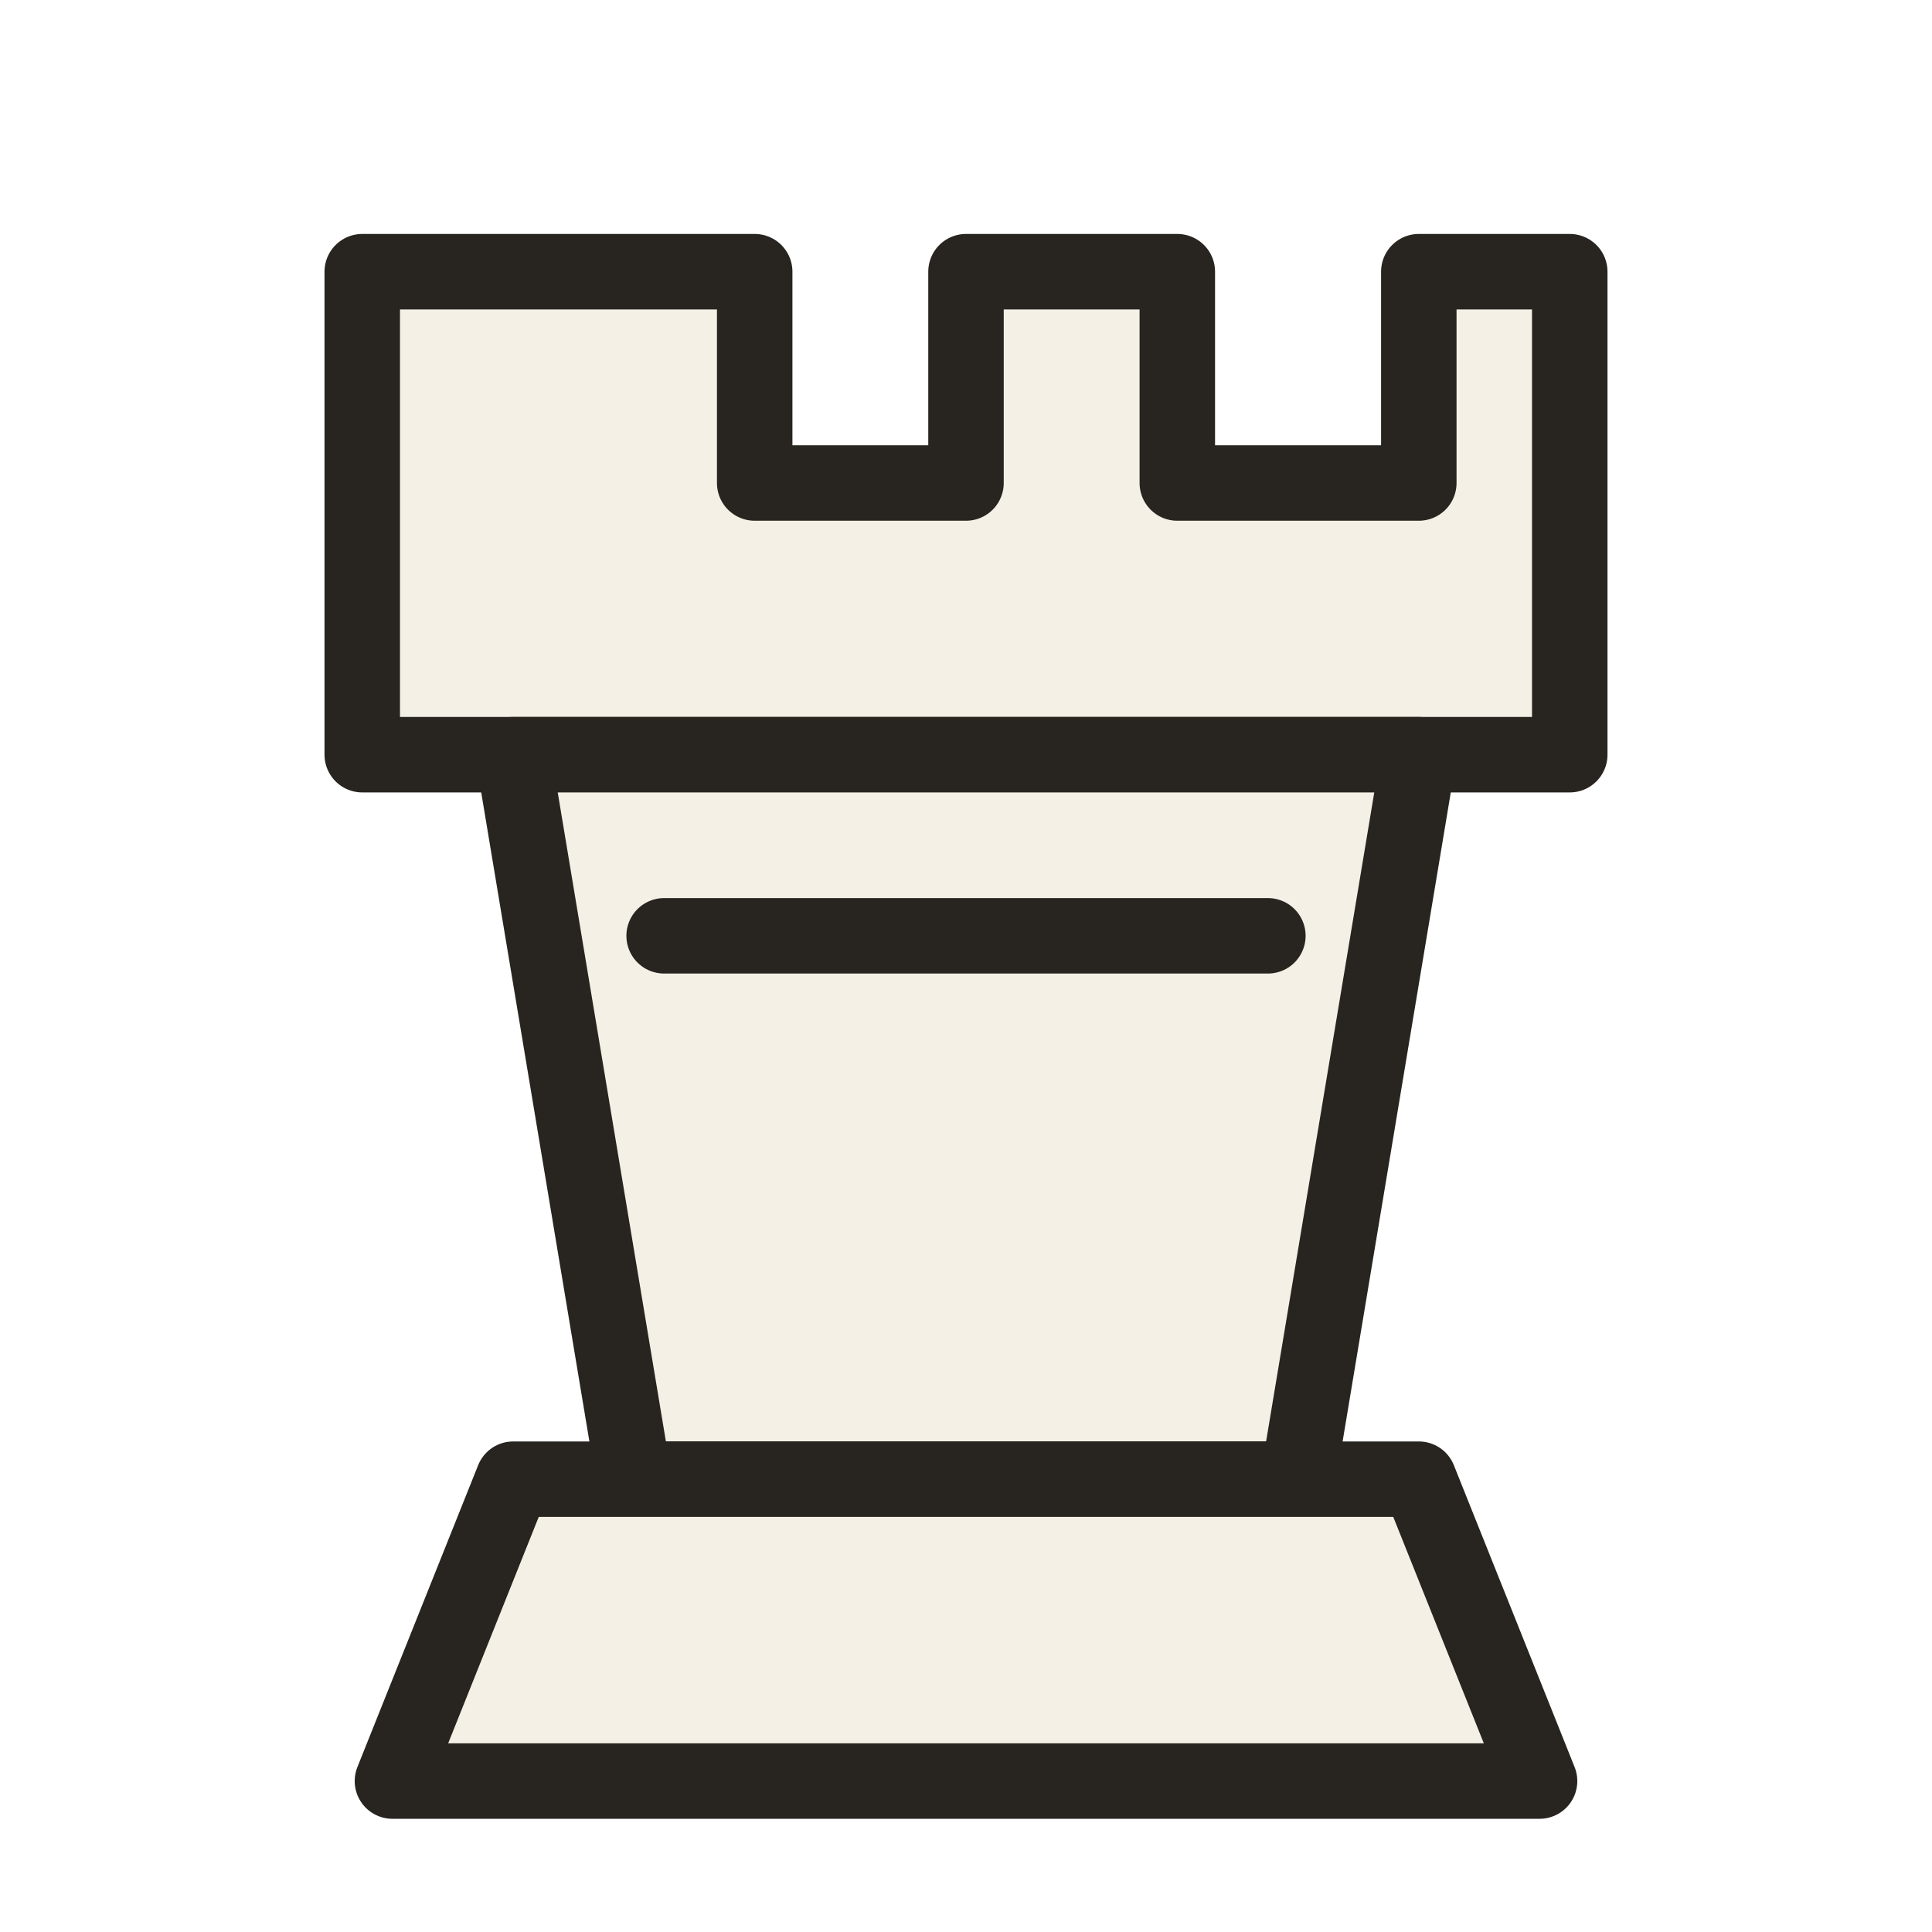
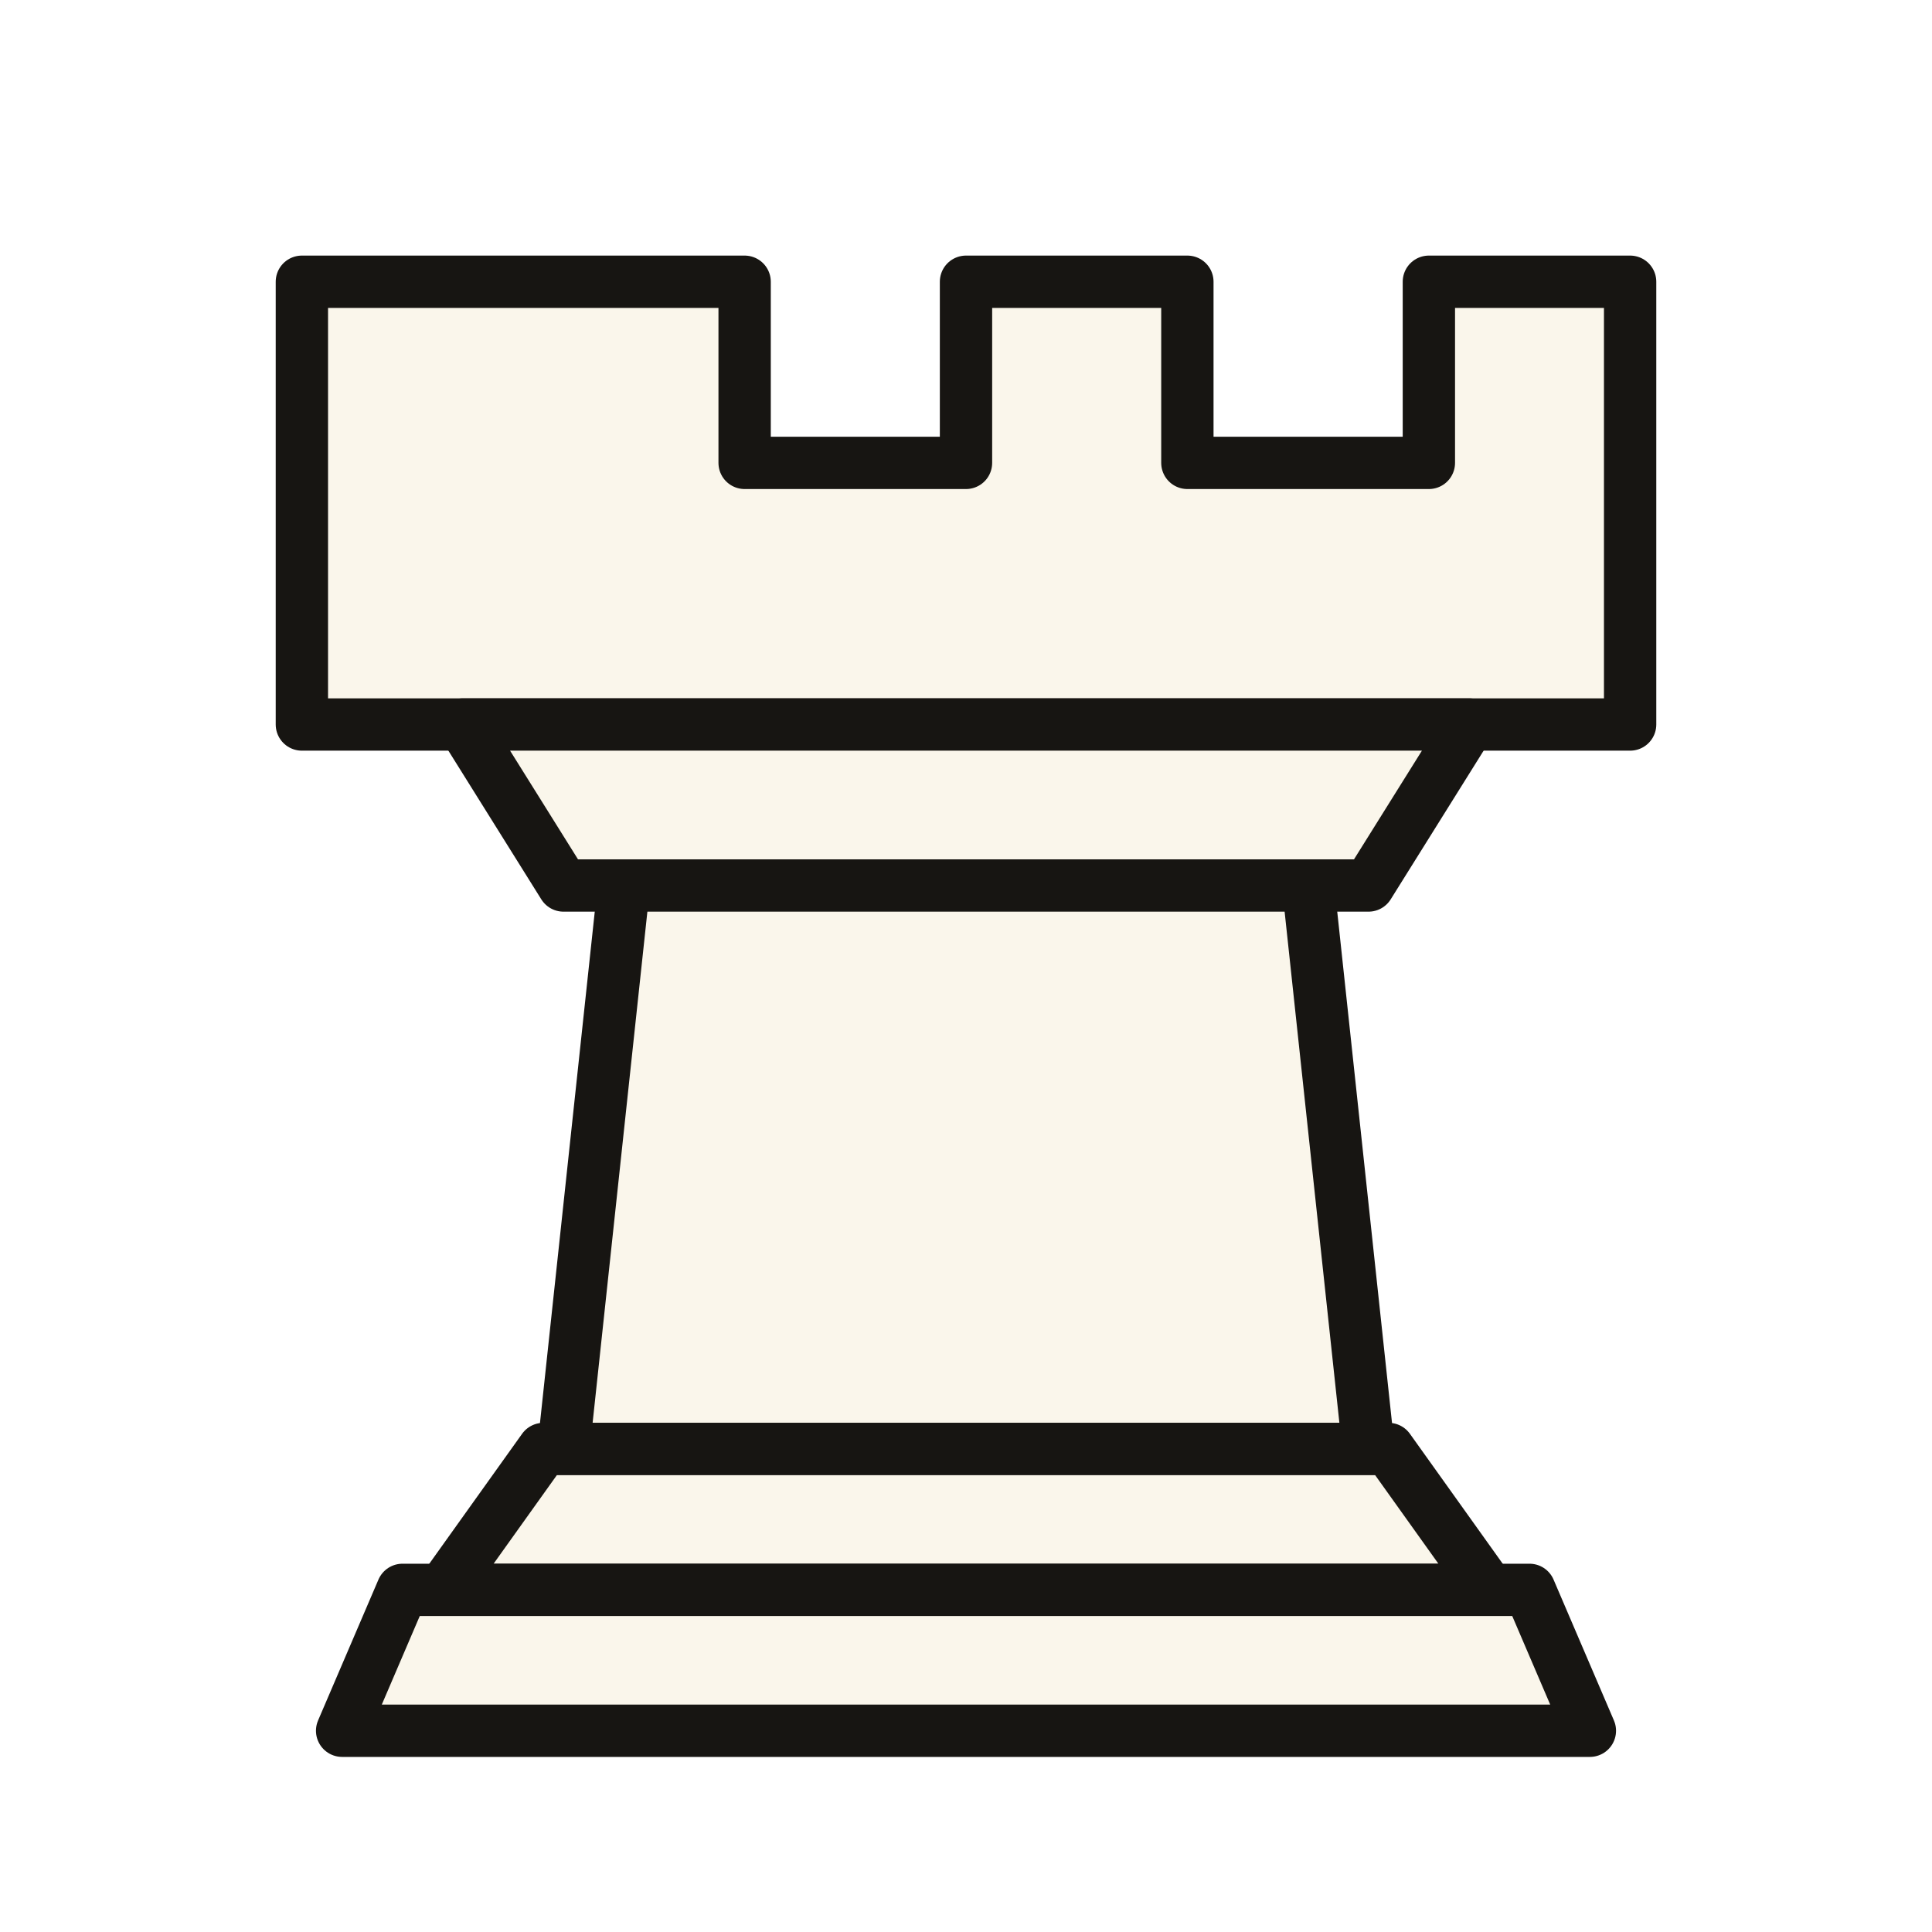
- <svg xmlns="http://www.w3.org/2000/svg" viewBox="0 0 64 64">
-   <g fill="#f4f0e6" stroke="#28241f" stroke-width="2.5" stroke-linecap="round" stroke-linejoin="round">
-     <path d="M17 9h8v7h7V9h7v7h8V9h5v16H12V9z" />
-     <path d="M17 25h30l-4 24H21z" />
-     <path d="M17 49h30l4 10H13z" />
-     <path d="M22 31h20" />
+ <svg xmlns="http://www.w3.org/2000/svg" viewBox="0 0 96 96">
+   <g fill="#faf6eb" stroke="#171512" stroke-width="2.6" stroke-linecap="round" stroke-linejoin="round">
+     <path d="M25 14h12v9h11v-9h11v9h12v-9h10v22H15V14h10z" />
+     <path d="M23 36h50l-5 8H28z" />
+     <path d="M31 44h34l3 28H28z" />
+     <path d="M27 72h42l5 7H22z" />
+     <path d="M20 79h56l3 7H17z" />
  </g>
</svg>
